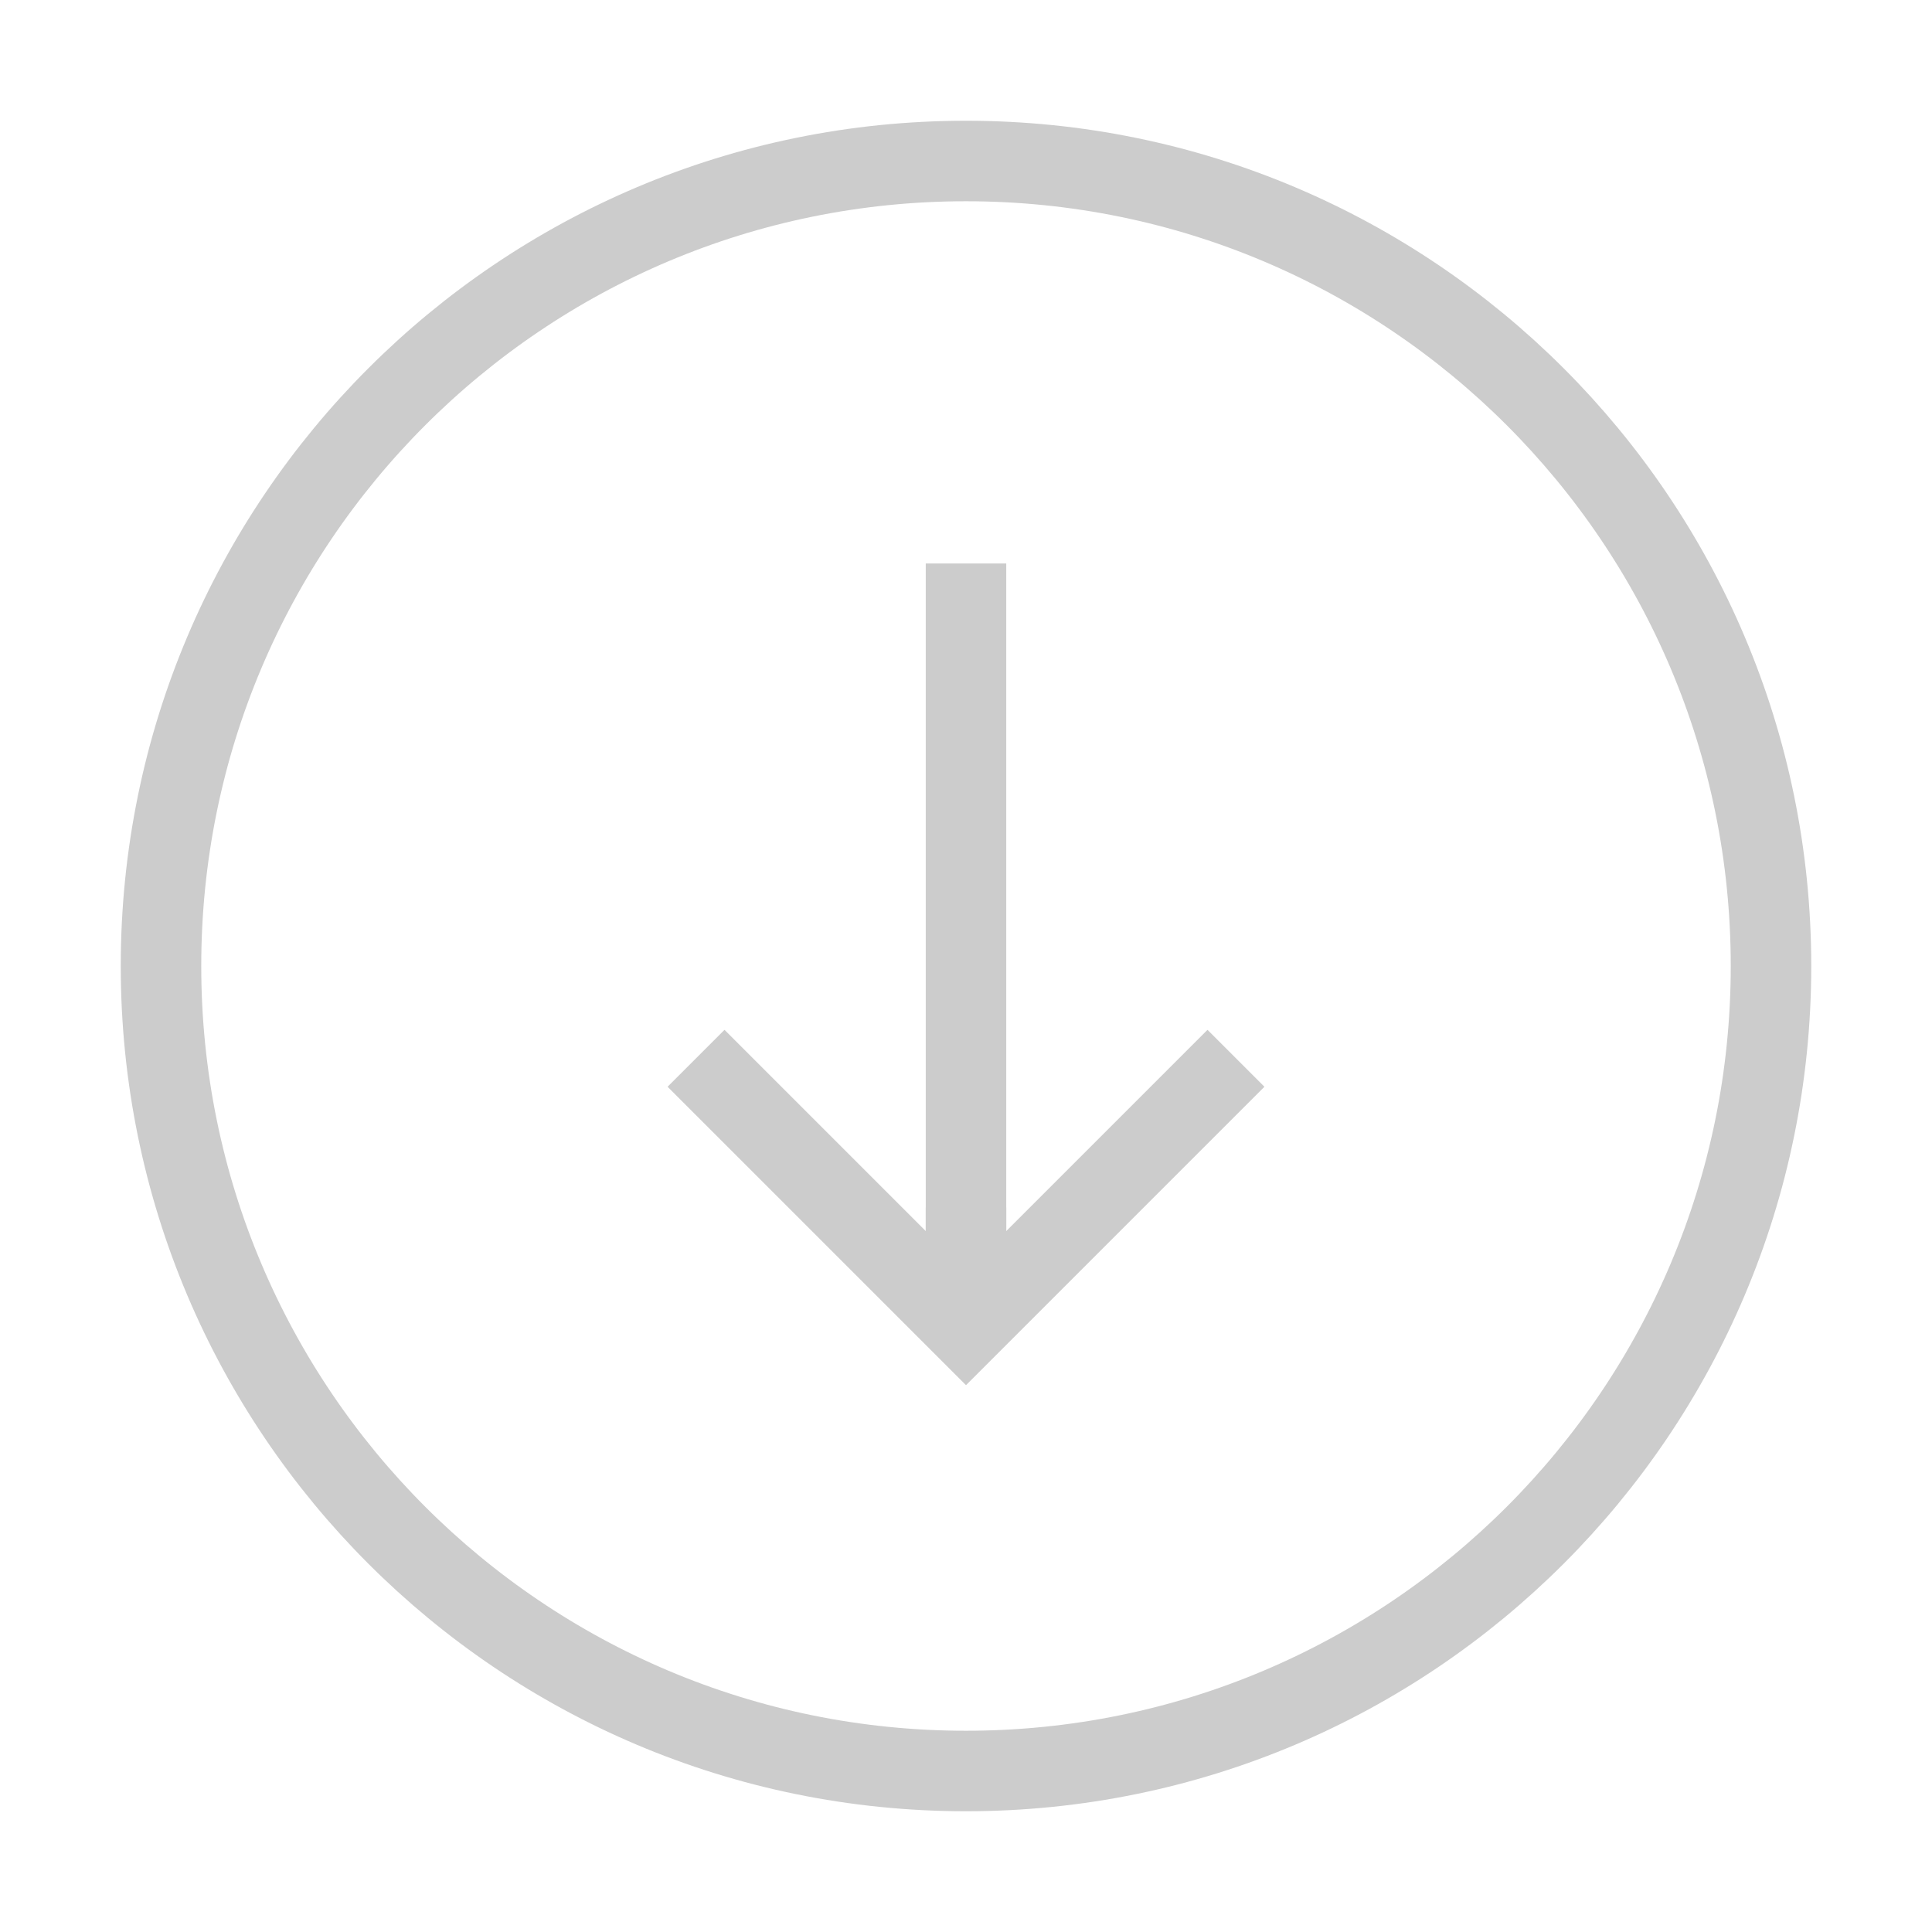
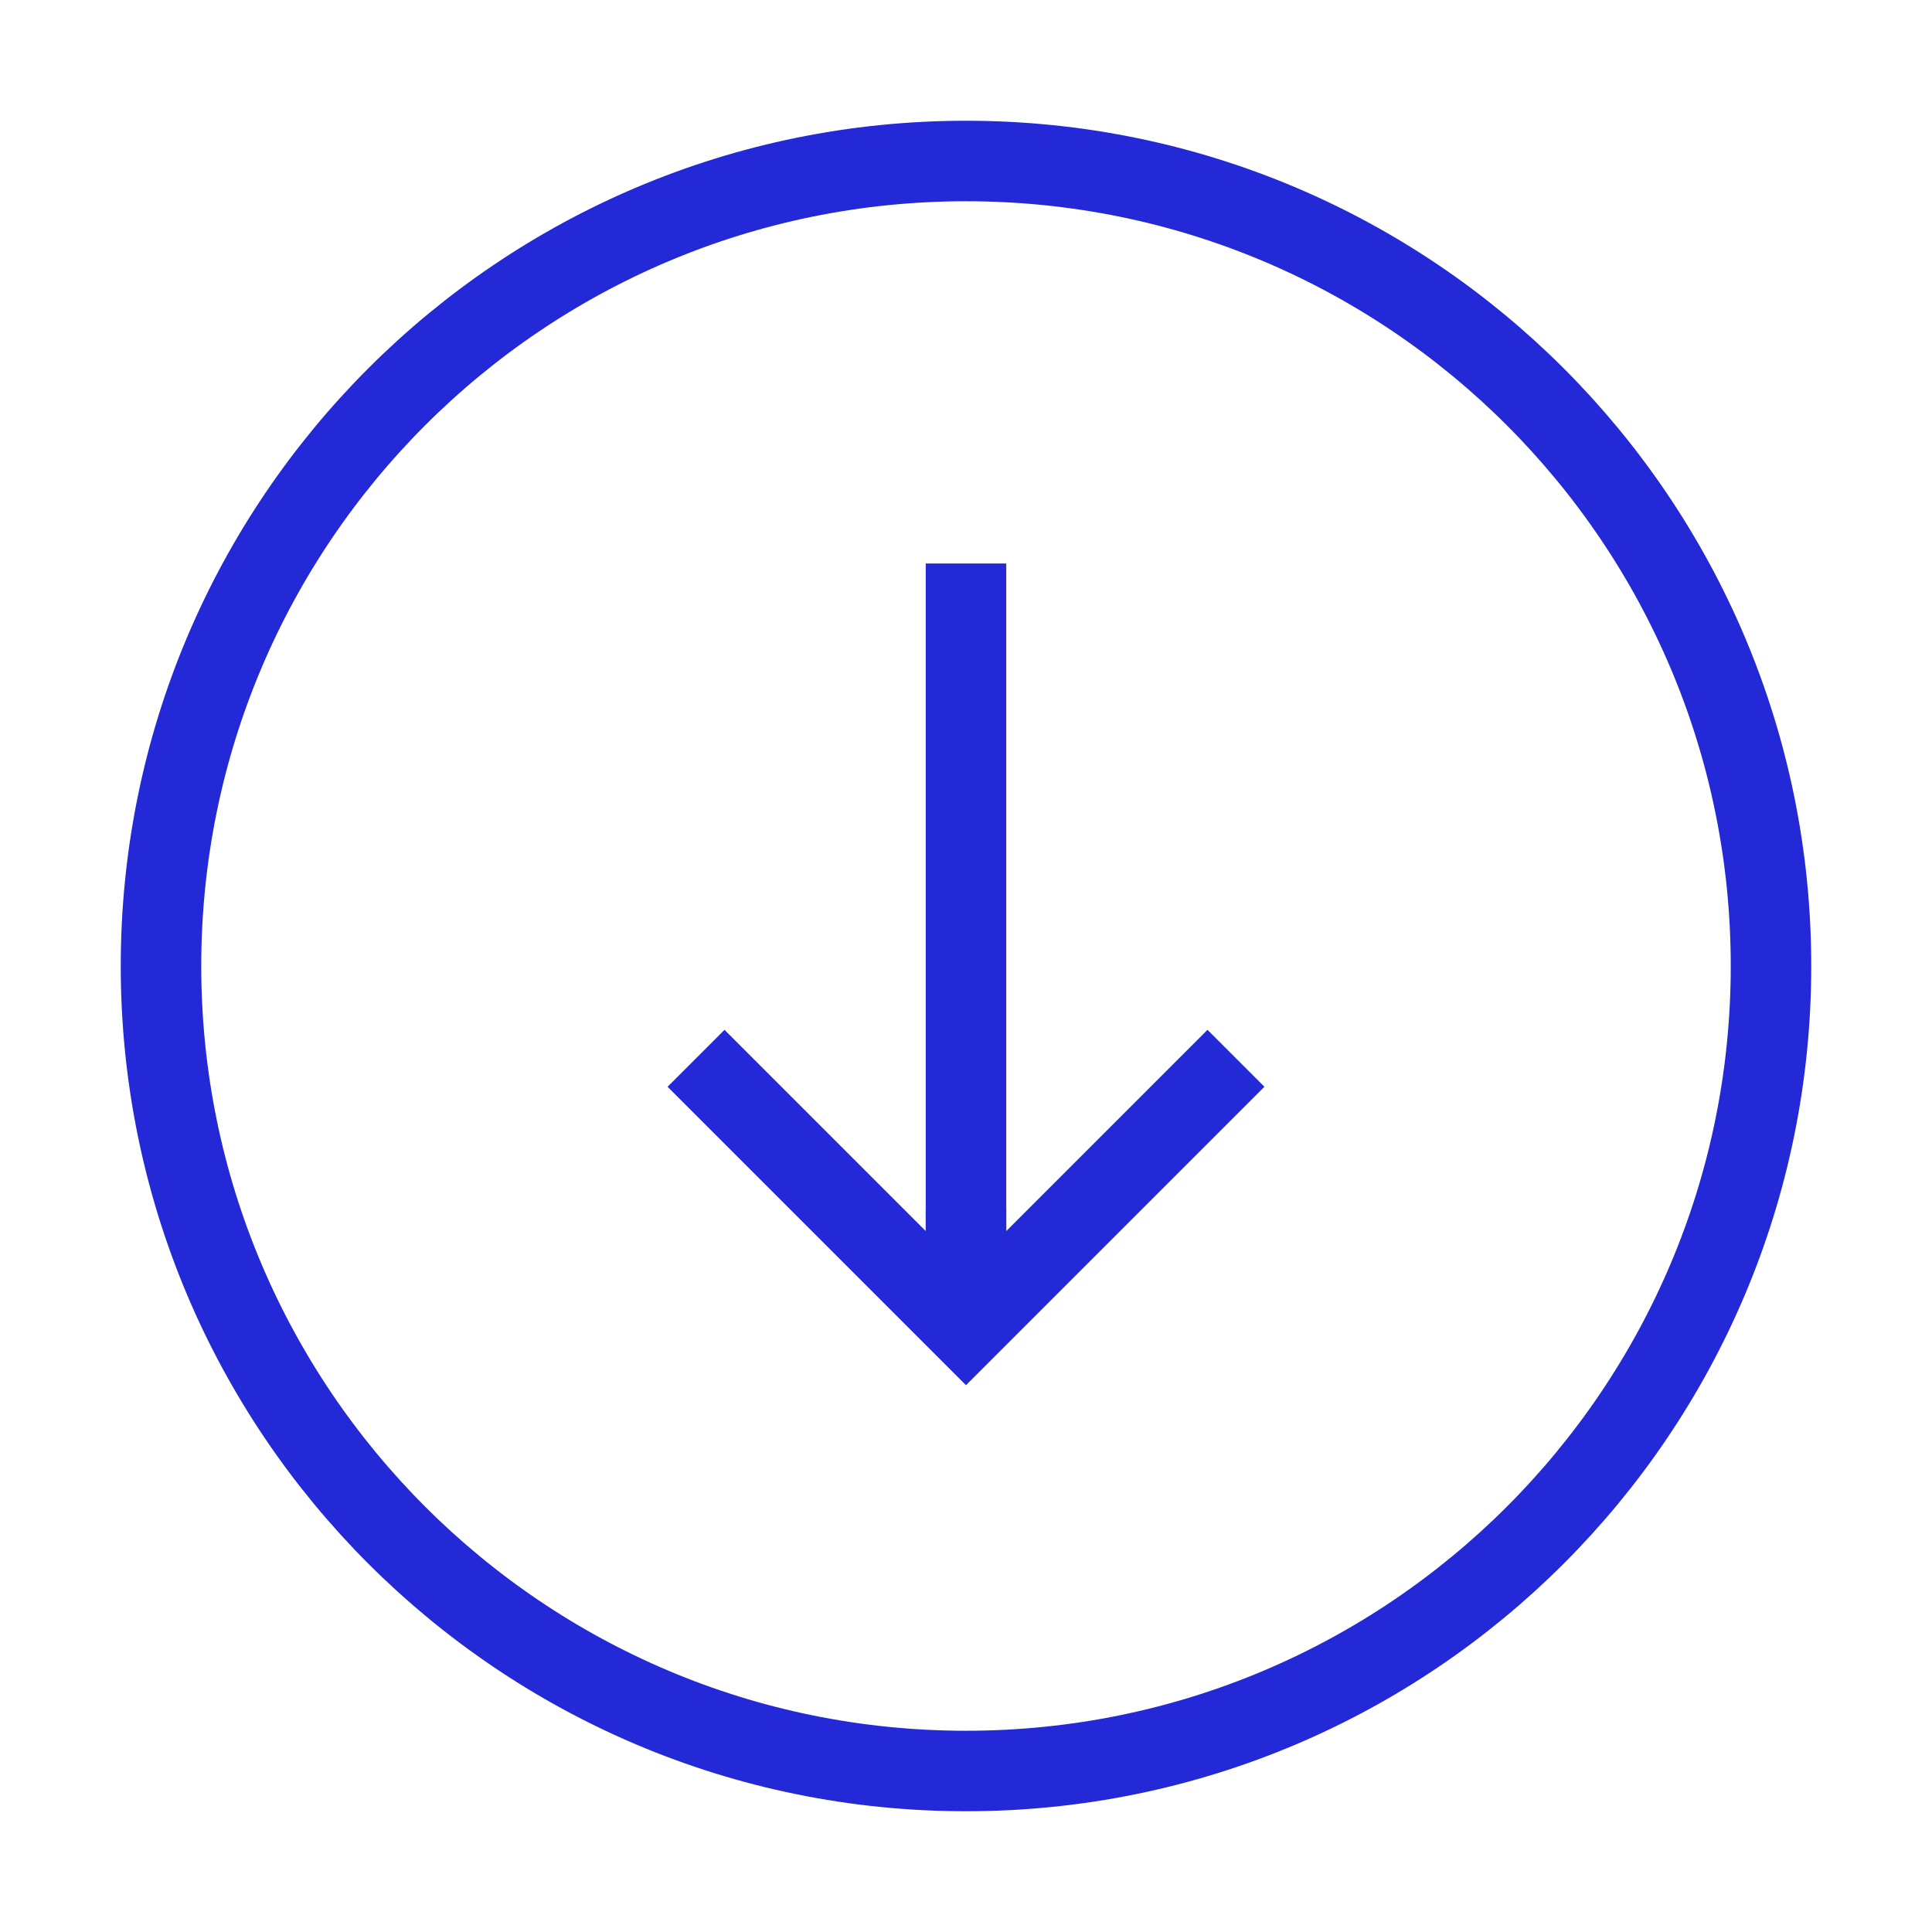
- <svg xmlns="http://www.w3.org/2000/svg" role="img" width="48px" height="48px" viewBox="0 0 24 24" aria-labelledby="circleArrowDownIconTitle" fill="none" stroke="#ccc" stroke-width="1" stroke-linecap="square" stroke-linejoin="miter" color="#ccc">
+ <svg xmlns="http://www.w3.org/2000/svg" role="img" width="48px" height="48px" viewBox="0 0 24 24" aria-labelledby="circleArrowDownIconTitle" fill="none" stroke="#2329D6" stroke-width="1" stroke-linecap="square" stroke-linejoin="miter" color="#2329D6">
  <path d="M15 13.5l-3 3-3-3" />
  <path d="M12 15V7.5" />
  <path stroke-linecap="round" d="M12 16.5V15v1.5z" />
  <circle cx="12" cy="12" r="10" />
</svg>
